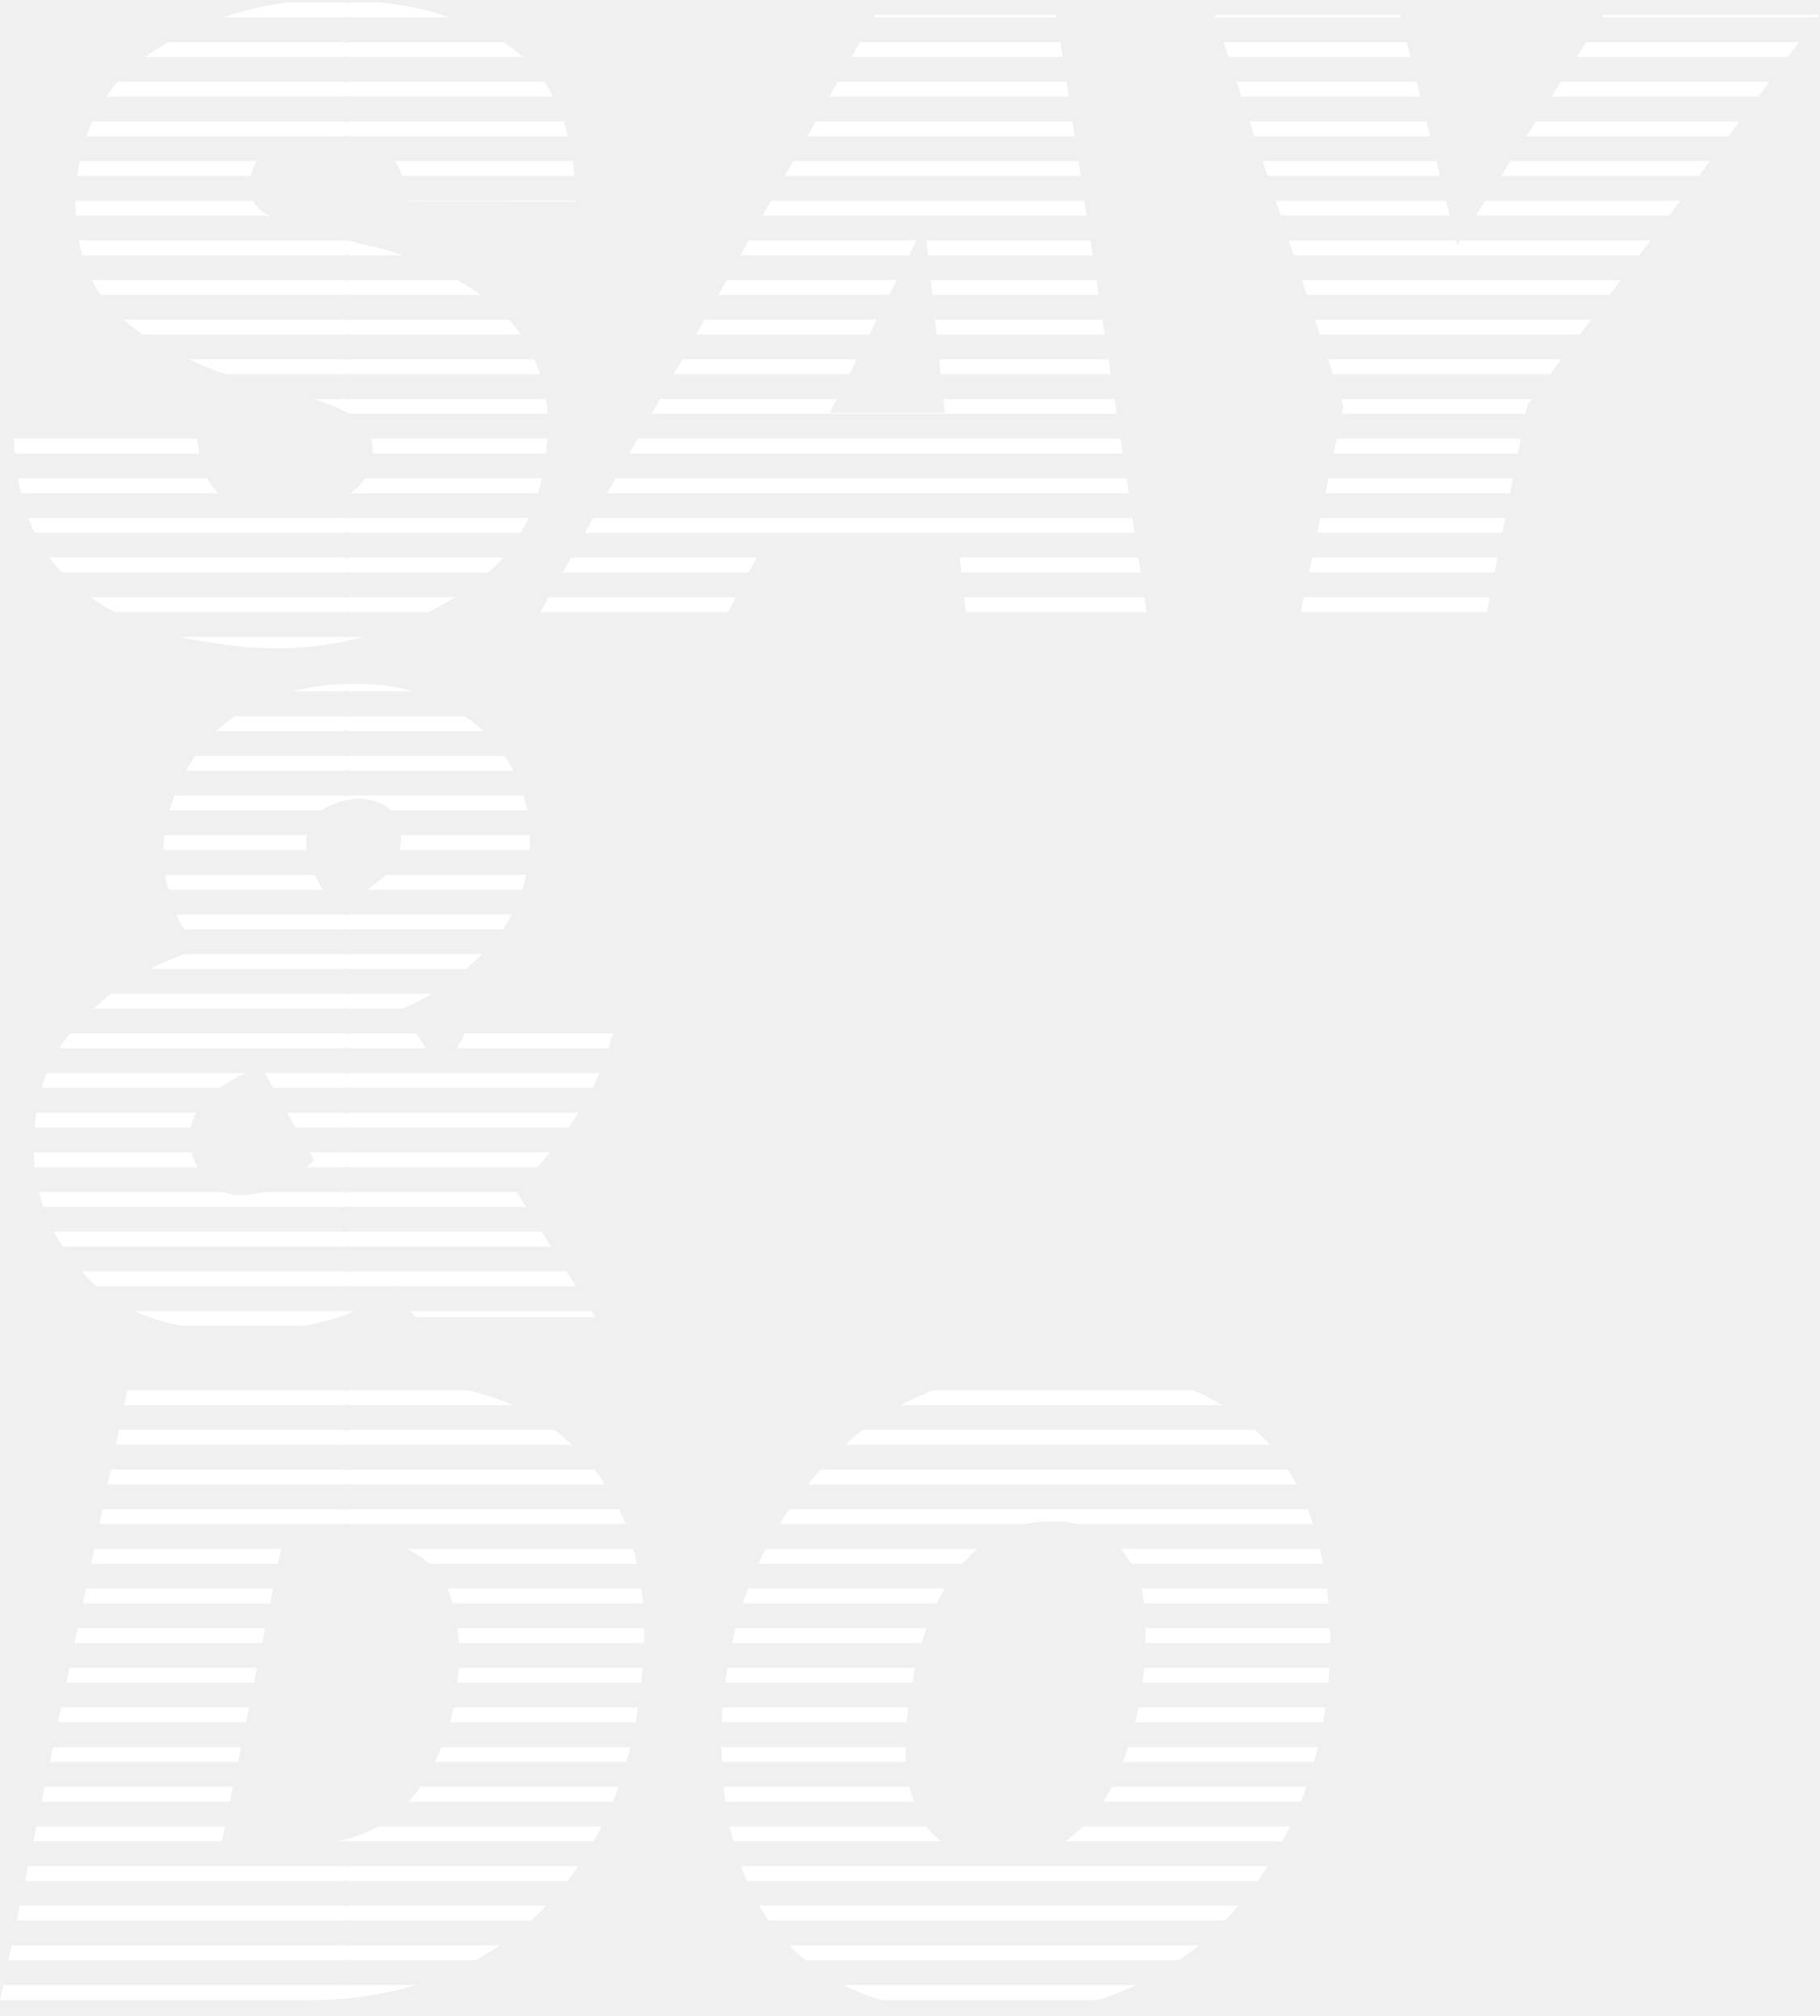
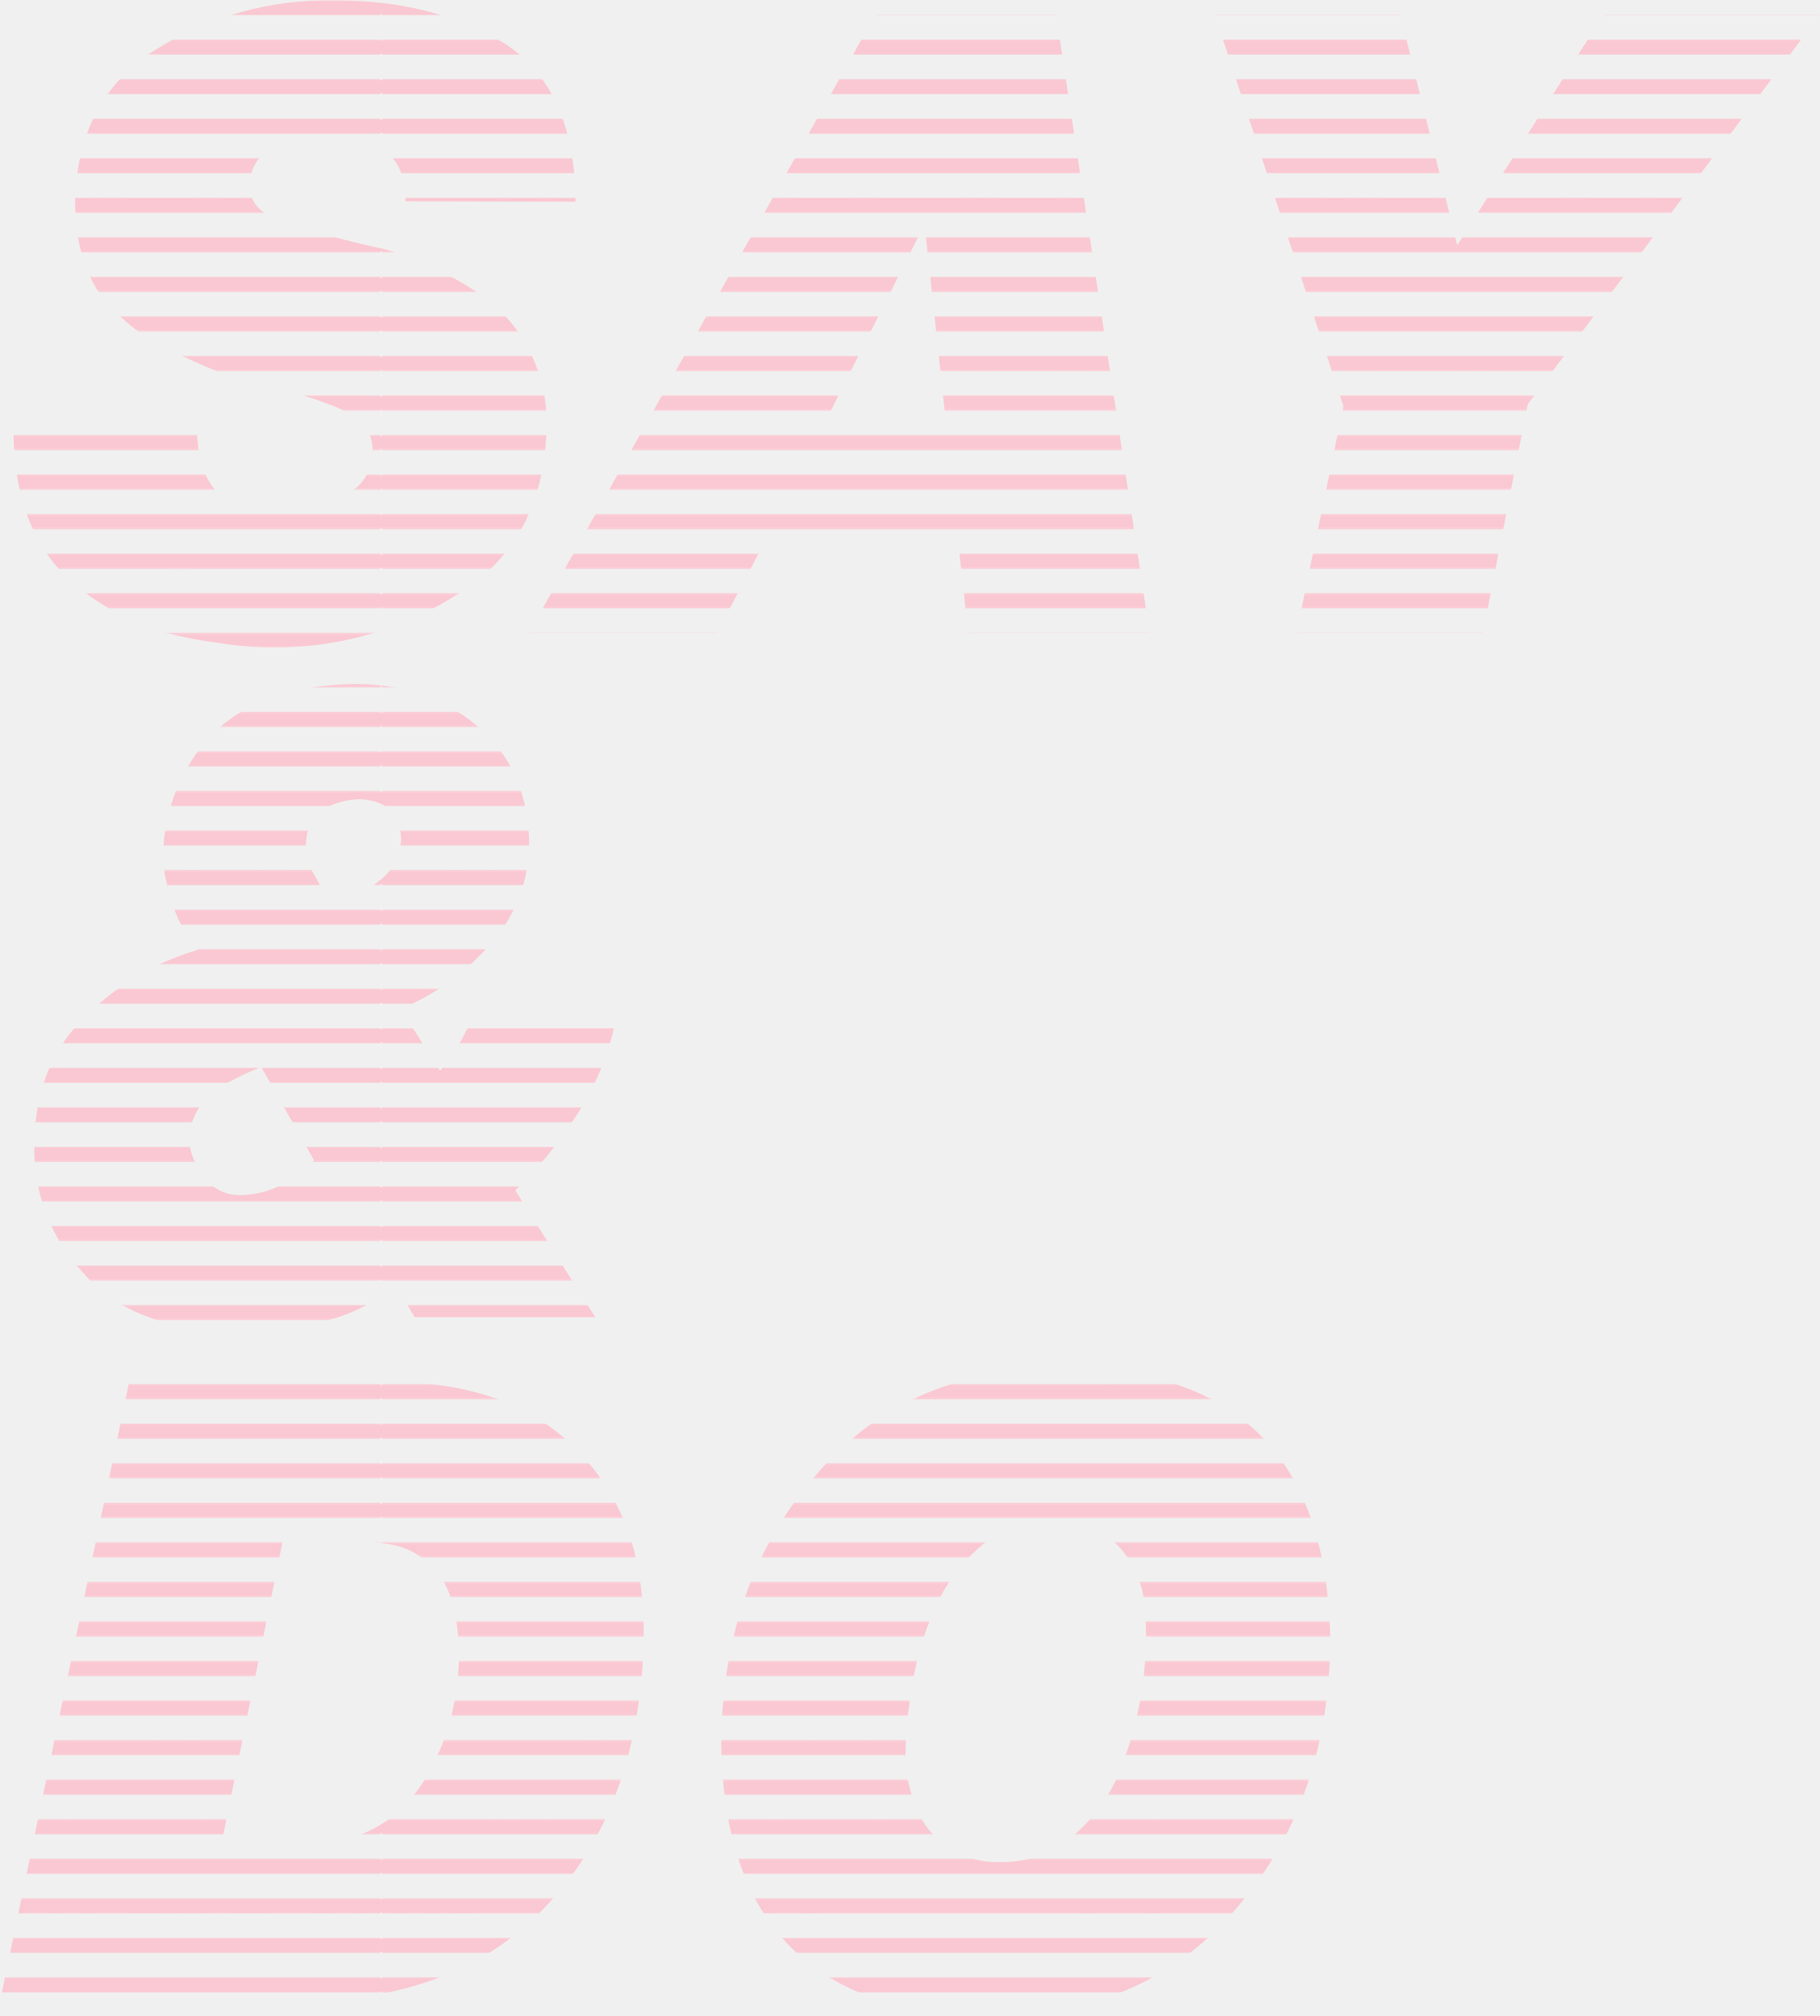
- <svg xmlns="http://www.w3.org/2000/svg" viewBox="0 0 183.56 203.37">
+ <svg xmlns="http://www.w3.org/2000/svg" viewBox="0 0 301.85 334.42">
  <defs>
-     <style>.cls-1{fill:none;}.cls-2{fill:#fff;}.cls-3{fill:url(#New_Pattern);}</style>
-     <pattern id="New_Pattern" data-name="New Pattern" width="152" height="20" patternTransform="translate(947 -9)" patternUnits="userSpaceOnUse" viewBox="0 0 152 20">
+     <style>.cls-1{fill:none;}.cls-2{fill:#fac8d2;}.cls-3{fill:url(#New_Pattern);}</style>
+     <pattern id="New_Pattern" data-name="New Pattern" width="152" height="20" patternTransform="translate(1309.63 -15.14) scale(1.64)" patternUnits="userSpaceOnUse" viewBox="0 0 152 20">
      <rect class="cls-1" width="152" height="20" />
      <rect class="cls-2" y="17.25" width="152" height="1.5" rx="0.18" ry="0.18" />
      <rect class="cls-2" y="13.25" width="152" height="1.5" rx="0.18" ry="0.18" />
      <rect class="cls-2" y="9.25" width="152" height="1.5" rx="0.18" ry="0.18" />
      <rect class="cls-2" y="5.25" width="152" height="1.5" rx="0.18" ry="0.18" />
      <rect class="cls-2" y="1.25" width="152" height="1.5" rx="0.18" ry="0.18" />
    </pattern>
  </defs>
  <g id="Layer_2" data-name="Layer 2">
    <g id="Layer_1-2" data-name="Layer 1">
-       <path class="cls-3" d="M40.91,20.31q0-3.64-2.15-5.13a11.18,11.18,0,0,0-5.83-1.36,15.36,15.36,0,0,0-5.08.86,4.34,4.34,0,0,0-2.67,4.18,3.14,3.14,0,0,0,1.72,2.73,11.91,11.91,0,0,0,4,1.75l2.64.51c.82.23,1.69.45,2.59.68s1.81.41,2.69.64a14.23,14.23,0,0,1,2.38.86q7.76,2.89,11,7.25a16.13,16.13,0,0,1,3.06,10q-.3,11.28-8.79,16.6a33.77,33.77,0,0,1-19,5.51,31.27,31.27,0,0,1-5.17-.43,37.44,37.44,0,0,1-4.88-.89,26.09,26.09,0,0,1-8.54-4q-7.57-5.33-7.49-17.1H19.86q0,4.86,2.34,7a6.63,6.63,0,0,0,3.05,1.24,20.75,20.75,0,0,0,4,.34A10.69,10.69,0,0,0,34.89,50a5,5,0,0,0,2.72-4.45,4,4,0,0,0-1.11-2.91,11.33,11.33,0,0,0-3.26-1.83,48,48,0,0,0-4.85-1.54c-1.94-.54-4.05-1.13-6.34-1.75a55.09,55.09,0,0,1-5.24-2.4,17.25,17.25,0,0,1-4.7-3.24c-2.95-2.51-4.44-6.3-4.5-11.37Q7.78,9.92,15.91,4.9A32.47,32.47,0,0,1,33.51,0q10.16-.09,17.4,4.34,7.06,4.56,7.16,16Z" />
-       <path class="cls-3" d="M88.3,1.49h18.26L116,63.87H97.68l-1-8.91H77l-4.67,8.91h-19ZM83.71,41.65H95.32l-2-18.74h-.17Z" />
-       <path class="cls-3" d="M135.53,41l-13-39.49h18.71L147,24.74,161.76,1.49h21.8l-29.45,39.3-4.54,23.08H130.79Z" />
-       <path class="cls-3" d="M41.83,132.87l-1.92-3.23a17.22,17.22,0,0,1-7.24,3.66,32.62,32.62,0,0,1-8.26,1.07q-11.07-.18-16-5.93a18.33,18.33,0,0,1-5-13.06q.09-7.77,4.9-12.54a26.48,26.48,0,0,1,11.58-7,24.77,24.77,0,0,1-1.66-2.65,12.37,12.37,0,0,1-1.11-3.11,11.71,11.71,0,0,1-.64-4,13.43,13.43,0,0,1,.17-2.09,17.13,17.13,0,0,1,.55-2.52A18.51,18.51,0,0,1,20,75.83,14.71,14.71,0,0,1,25.93,71a23.54,23.54,0,0,1,10.13-2,18.44,18.44,0,0,1,12.27,4.36,14.75,14.75,0,0,1,5.11,11.58,15.31,15.31,0,0,1-3.89,10.3,24.68,24.68,0,0,1-9.09,6.58L44.4,108a17.87,17.87,0,0,0,3.27-5.5H62.2a27.8,27.8,0,0,1-4,10A41.52,41.52,0,0,1,52,120.05l8.06,12.82ZM26.35,107.62a16.39,16.39,0,0,0-5.58,3.24,6.11,6.11,0,0,0-1.69,4.27,6.28,6.28,0,0,0,1.28,3.24,4.3,4.3,0,0,0,3.8,2.18,8.94,8.94,0,0,0,4.05-.94,17.78,17.78,0,0,0,3.47-2.56ZM33.74,91.7a20.53,20.53,0,0,0,4.51-2.86,5.43,5.43,0,0,0,2.21-4.27q-.18-3.79-4.15-4a7.47,7.47,0,0,0-3.42.9c-1.3.62-2,1.88-2,3.75a6,6,0,0,0,1,3.33A32.34,32.34,0,0,0,33.74,91.7Z" />
-       <path class="cls-3" d="M13,139.49H40.88a28.31,28.31,0,0,1,8.63,1.41,20.8,20.8,0,0,1,7.92,4.61A22.51,22.51,0,0,1,63.21,154a32.64,32.64,0,0,1,1.7,13q-.87,15.82-9.75,25.17-9,9.6-24.86,9.68H0Zm9.35,46.43h9a12.81,12.81,0,0,0,7.61-2.18,14.31,14.31,0,0,0,4.47-5.18,22.05,22.05,0,0,0,2.32-6.21,28.82,28.82,0,0,0,.58-5.26c-.05-4.62-1.08-7.75-3.06-9.37a7.57,7.57,0,0,0-3.4-1.84,21.33,21.33,0,0,0-4.47-.43H28.52Z" />
-       <path class="cls-3" d="M72.76,176q.09-16.17,9.31-26.93,9-10.93,24.64-11.1,27-.25,27.49,27.35-.09,16.1-9.22,26.84-9.06,10.92-24.72,11.18Q73.17,203.28,72.76,176Zm18.6.43a13.52,13.52,0,0,0,2,7.7,9.2,9.2,0,0,0,7.4,3.68,10.91,10.91,0,0,0,7.12-2.35,16.8,16.8,0,0,0,4.55-5.69,35.72,35.72,0,0,0,3.14-14.89,27.23,27.23,0,0,0-.33-4.32,11.78,11.78,0,0,0-1.61-3.6,8.09,8.09,0,0,0-2.81-2.52,10.23,10.23,0,0,0-4.64-.94,10.93,10.93,0,0,0-6.95,2.18,17.38,17.38,0,0,0-4.59,5.78,29.47,29.47,0,0,0-2.44,7.36c-.25,1.34-.46,2.62-.62,3.85A28.49,28.49,0,0,0,91.36,176.46Z" />
+       <path class="cls-3" d="M67.27,33.39q0-6-3.53-8.43a18.47,18.47,0,0,0-9.59-2.23,25.37,25.37,0,0,0-8.35,1.4A7.15,7.15,0,0,0,41.41,31a5.18,5.18,0,0,0,2.82,4.49,19.82,19.82,0,0,0,6.51,2.88l4.34.84c1.36.37,2.78.75,4.27,1.12s3,.68,4.42,1a23.27,23.27,0,0,1,3.9,1.41q12.77,4.77,18,11.92a26.44,26.44,0,0,1,5,16.42q-.5,18.52-14.46,27.3a55.51,55.51,0,0,1-31.19,9,52.3,52.3,0,0,1-8.5-.7,60.42,60.42,0,0,1-8-1.47,42.7,42.7,0,0,1-14-6.6Q2.09,89.95,2.23,70.59H32.66q0,8,3.84,11.58a11,11,0,0,0,5,2,32.53,32.53,0,0,0,6.56.56,17.42,17.42,0,0,0,9.28-2.6,8.08,8.08,0,0,0,4.47-7.3A6.66,6.66,0,0,0,60,70.08a18.6,18.6,0,0,0-5.37-3,76.45,76.45,0,0,0-8-2.53q-4.78-1.35-10.44-2.89-4.41-1.76-8.61-3.93a28.93,28.93,0,0,1-7.73-5.34q-7.26-6.19-7.39-18.7.27-17.35,13.64-25.62a53.57,53.57,0,0,1,29-8q16.68-.13,28.6,7.14,11.64,7.5,11.77,26.25Z" />
+       <path class="cls-3" d="M145.2,2.46h30L190.71,105H160.62L159,90.38h-32.4L118.91,105H87.73Zm-7.54,66h19.09l-3.33-30.81h-.27Z" />
+       <path class="cls-3" d="M222.86,67.38,201.53,2.46H232.3l9.44,38.22L266,2.46h35.86L253.42,67.08,246,105H215.07Z" />
+       <path class="cls-3" d="M68.78,218.5l-3.15-5.33a28.33,28.33,0,0,1-11.9,6A53.56,53.56,0,0,1,40.14,221q-18.19-.27-26.25-9.75A30,30,0,0,1,5.7,189.73q.13-12.76,8-20.63a43.71,43.71,0,0,1,19-11.5,44.09,44.09,0,0,1-2.73-4.35,21.1,21.1,0,0,1-1.83-5.13,19.32,19.32,0,0,1-1.05-6.66,23.23,23.23,0,0,1,.28-3.44,29.22,29.22,0,0,1,.9-4.14,30.5,30.5,0,0,1,4.51-9.19,24.3,24.3,0,0,1,9.78-7.93q6.3-3.15,16.64-3.3,12.08.15,20.19,7.17t8.39,19a25.1,25.1,0,0,1-6.39,16.93,40.48,40.48,0,0,1-14.94,10.82L73,177.6a29.73,29.73,0,0,0,5.37-9h23.9a45.72,45.72,0,0,1-6.62,16.39,67.65,67.65,0,0,1-10.17,12.47L98.74,218.5ZM43.33,177q-6.53,2.59-9.17,5.33a10,10,0,0,0-2.78,7,10.3,10.3,0,0,0,2.1,5.33,7.09,7.09,0,0,0,6.25,3.58,14.57,14.57,0,0,0,6.66-1.55,28.77,28.77,0,0,0,5.71-4.21Zm12.16-26.18a34.32,34.32,0,0,0,7.41-4.71,8.93,8.93,0,0,0,3.64-7q-.3-6.25-6.82-6.53A12.31,12.31,0,0,0,54.08,134q-3.19,1.53-3.34,6.17a9.77,9.77,0,0,0,1.71,5.47A49.31,49.31,0,0,0,55.49,150.79Z" />
+       <path class="cls-3" d="M21.4,229.38H67.22a46.68,46.68,0,0,1,14.19,2.32,34.26,34.26,0,0,1,13,7.58,37.13,37.13,0,0,1,9.51,14q3.35,8.77,2.78,21.4-1.42,26-16,41.39Q76,331.83,49.82,332H0Zm15.36,76.35H51.52A21,21,0,0,0,64,302.14a23.84,23.84,0,0,0,7.35-8.52,36.49,36.49,0,0,0,3.81-10.2,48.51,48.51,0,0,0,1-8.66q-.14-11.4-5-15.41a12.46,12.46,0,0,0-5.58-3,35.56,35.56,0,0,0-7.35-.7H46.89Z" />
+       <path class="cls-3" d="M119.65,289.47q.13-26.61,15.3-44.29,14.88-18,40.52-18.25,44.39-.42,45.2,45-.13,26.46-15.16,44.13-14.88,18-40.65,18.39Q120.32,334.27,119.65,289.47Zm30.58.7a22.37,22.37,0,0,0,3.33,12.66,13.64,13.64,0,0,0,4.9,4.22,13.49,13.49,0,0,0,7.28,1.83,17.93,17.93,0,0,0,11.7-3.87,27.65,27.65,0,0,0,7.49-9.35,59,59,0,0,0,5.17-24.49,44.93,44.93,0,0,0-.55-7.1,19.16,19.16,0,0,0-2.65-5.91,13.13,13.13,0,0,0-4.63-4.15,16.81,16.81,0,0,0-7.62-1.55,17.93,17.93,0,0,0-11.43,3.59,28.57,28.57,0,0,0-7.55,9.5,48.73,48.73,0,0,0-4,12.1q-.61,3.3-1,6.33A48.73,48.73,0,0,0,150.23,290.17Z" />
    </g>
  </g>
</svg>
